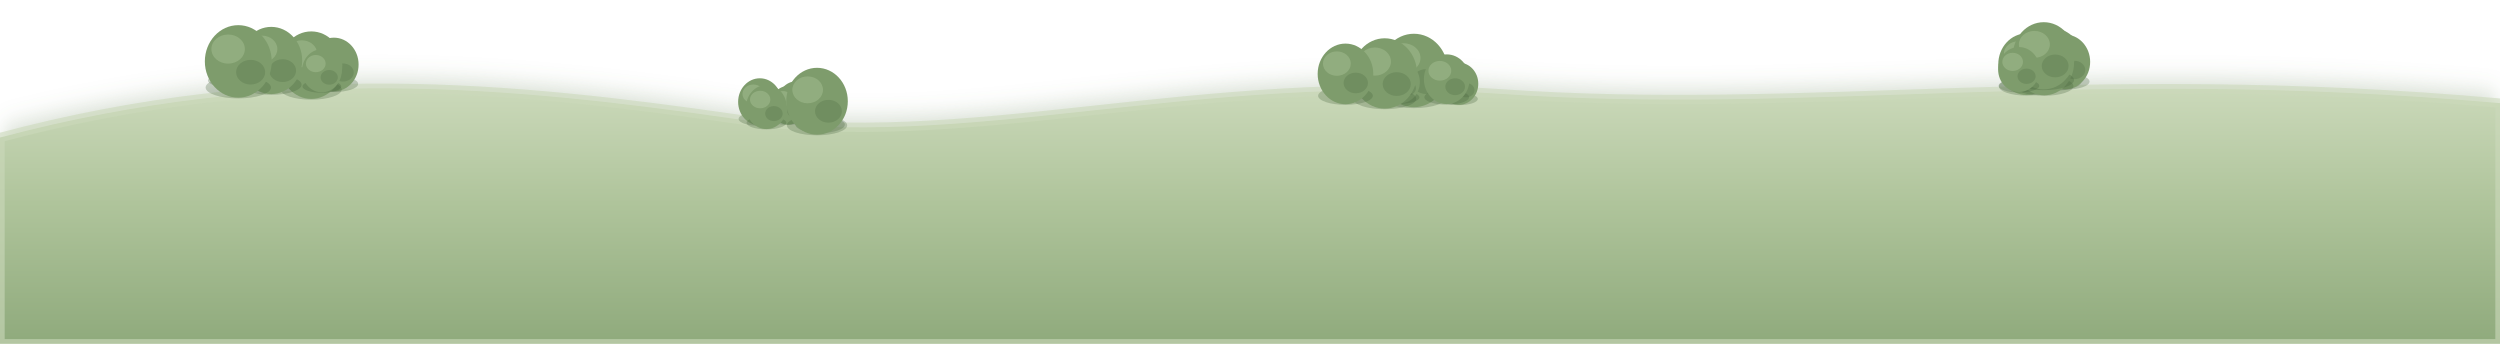
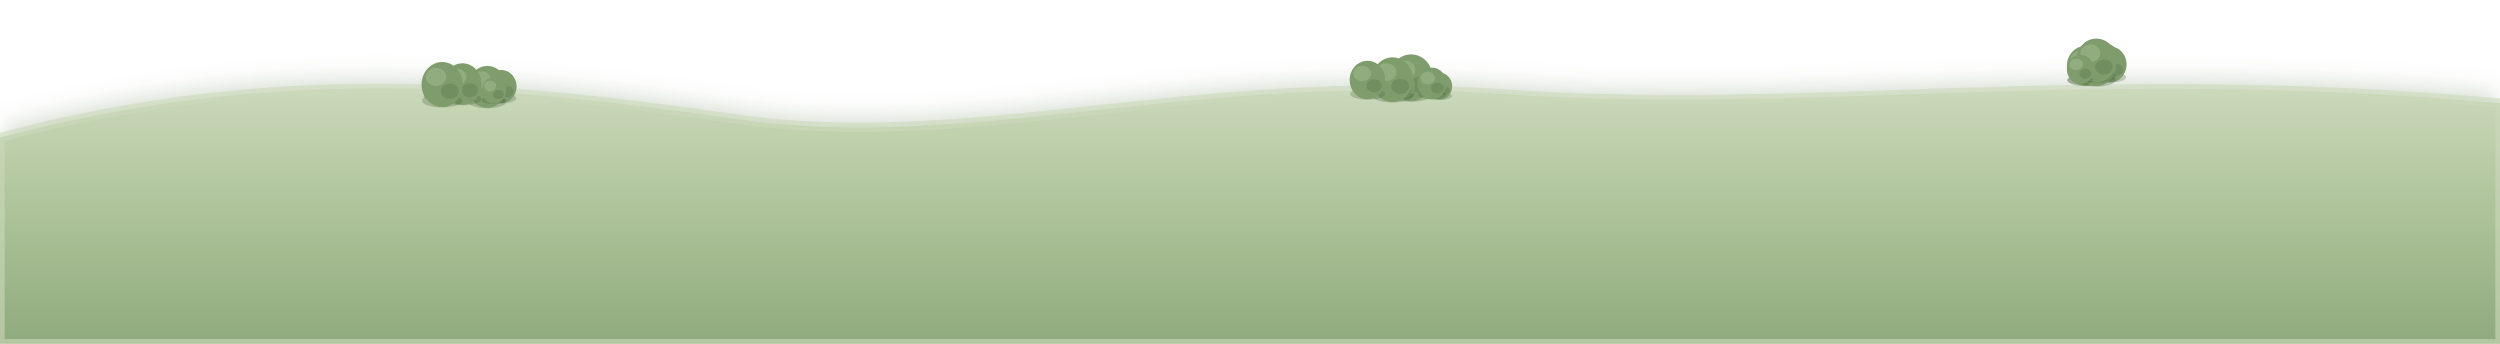
<svg xmlns="http://www.w3.org/2000/svg" viewBox="0 0 1600 220" width="1600" height="220">
  <defs>
    <linearGradient id="h" x1="0" y1="0" x2="0" y2="1">
      <stop offset="0" stop-color="#CBD9BA" />
      <stop offset="0.45" stop-color="#AFC49B" />
      <stop offset="1" stop-color="#8FAA7C" />
    </linearGradient>
    <filter id="hs" x="-10%" y="-60%" width="120%" height="240%">
      <feDropShadow dx="0" dy="-5" stdDeviation="8" flood-color="#6B855C" flood-opacity="0.3" />
    </filter>
  </defs>
  <path d="M0 88 C 180 40 330 56 470 76 C 620 98 760 46 960 60 C 1160 74 1330 42 1600 66 L 1600 220 L 0 220 Z" fill="url(#h)" filter="url(#hs)" />
  <path d="M0 88 C 180 40 330 56 470 76 C 620 98 760 46 960 60 C 1160 74 1330 42 1600 66 L 1600 220 L 0 220 Z" fill="none" stroke="#CBD9BA" stroke-width="6" opacity="0.6" />
  <g>
-     <ellipse cx="213.7" cy="53.7" rx="15.5" ry="5.2" fill="#43603A" opacity="0.28" />
-     <ellipse cx="213.7" cy="41.3" rx="15.8" ry="17.2" fill="#7E9C6C" />
-     <ellipse cx="208.8" cy="35.4" rx="7.9" ry="6.9" fill="#9FB98C" opacity="0.6" />
-     <ellipse cx="219.5" cy="46.4" rx="6.9" ry="5.8" fill="#5F7D51" opacity="0.45" />
-     <ellipse cx="199.2" cy="57.3" rx="19.5" ry="6.5" fill="#43603A" opacity="0.28" />
-     <ellipse cx="199.2" cy="41.7" rx="19.9" ry="21.6" fill="#7E9C6C" />
-     <ellipse cx="193.1" cy="34.4" rx="9.9" ry="8.6" fill="#9FB98C" opacity="0.6" />
-     <ellipse cx="206.5" cy="48.2" rx="8.6" ry="7.3" fill="#5F7D51" opacity="0.45" />
-     <ellipse cx="146.0" cy="51.5" rx="12.9" ry="4.3" fill="#43603A" opacity="0.28" />
-     <ellipse cx="146.0" cy="41.2" rx="13.2" ry="14.3" fill="#7E9C6C" />
-     <ellipse cx="142.0" cy="36.4" rx="6.6" ry="5.7" fill="#9FB98C" opacity="0.6" />
-     <ellipse cx="150.9" cy="45.5" rx="5.7" ry="4.9" fill="#5F7D51" opacity="0.45" />
-     <ellipse cx="173.6" cy="54.2" rx="19.4" ry="6.5" fill="#43603A" opacity="0.28" />
-     <ellipse cx="173.6" cy="38.7" rx="19.8" ry="21.5" fill="#7E9C6C" />
-     <ellipse cx="167.6" cy="31.4" rx="9.9" ry="8.6" fill="#9FB98C" opacity="0.6" />
-     <ellipse cx="180.9" cy="45.2" rx="8.6" ry="7.3" fill="#5F7D51" opacity="0.45" />
-     <ellipse cx="206.0" cy="55.3" rx="12.4" ry="4.1" fill="#43603A" opacity="0.28" />
-     <ellipse cx="206.0" cy="45.3" rx="12.7" ry="13.8" fill="#7E9C6C" />
-     <ellipse cx="202.1" cy="40.7" rx="6.3" ry="5.5" fill="#9FB98C" opacity="0.6" />
-     <ellipse cx="210.7" cy="49.5" rx="5.5" ry="4.7" fill="#5F7D51" opacity="0.45" />
-     <ellipse cx="152.5" cy="56.0" rx="20.9" ry="7.0" fill="#43603A" opacity="0.28" />
-     <ellipse cx="152.5" cy="39.3" rx="21.4" ry="23.2" fill="#7E9C6C" />
-     <ellipse cx="146.0" cy="31.4" rx="10.7" ry="9.3" fill="#9FB98C" opacity="0.6" />
-     <ellipse cx="160.4" cy="46.2" rx="9.3" ry="7.9" fill="#5F7D51" opacity="0.45" />
-     <ellipse cx="486.3" cy="76.1" rx="13.6" ry="4.5" fill="#43603A" opacity="0.28" />
-     <ellipse cx="486.3" cy="65.2" rx="13.9" ry="15.1" fill="#7E9C6C" />
-     <ellipse cx="482.1" cy="60.1" rx="6.9" ry="6.0" fill="#9FB98C" opacity="0.6" />
-     <ellipse cx="491.5" cy="69.8" rx="6.0" ry="5.1" fill="#5F7D51" opacity="0.45" />
-     <ellipse cx="524.9" cy="79.8" rx="15.8" ry="5.3" fill="#43603A" opacity="0.28" />
-     <ellipse cx="524.9" cy="67.1" rx="16.2" ry="17.6" fill="#7E9C6C" />
-     <ellipse cx="520.0" cy="61.1" rx="8.1" ry="7.0" fill="#9FB98C" opacity="0.6" />
-     <ellipse cx="530.9" cy="72.4" rx="7.0" ry="6.0" fill="#5F7D51" opacity="0.45" />
-     <ellipse cx="509.7" cy="74.6" rx="11.8" ry="3.9" fill="#43603A" opacity="0.28" />
-     <ellipse cx="509.7" cy="65.2" rx="12.1" ry="13.2" fill="#7E9C6C" />
-     <ellipse cx="506.0" cy="60.7" rx="6.1" ry="5.3" fill="#9FB98C" opacity="0.6" />
-     <ellipse cx="514.2" cy="69.1" rx="5.3" ry="4.5" fill="#5F7D51" opacity="0.45" />
-     <ellipse cx="504.5" cy="76.3" rx="11.1" ry="3.7" fill="#43603A" opacity="0.28" />
-     <ellipse cx="504.5" cy="67.4" rx="11.4" ry="12.4" fill="#7E9C6C" />
-     <ellipse cx="501.1" cy="63.2" rx="5.7" ry="4.9" fill="#9FB98C" opacity="0.6" />
-     <ellipse cx="508.7" cy="71.1" rx="4.9" ry="4.2" fill="#5F7D51" opacity="0.45" />
-     <ellipse cx="522.9" cy="80.2" rx="19.3" ry="6.4" fill="#43603A" opacity="0.28" />
-     <ellipse cx="522.9" cy="64.8" rx="19.7" ry="21.4" fill="#7E9C6C" />
-     <ellipse cx="516.9" cy="57.5" rx="9.8" ry="8.6" fill="#9FB98C" opacity="0.6" />
-     <ellipse cx="530.2" cy="71.2" rx="8.6" ry="7.3" fill="#5F7D51" opacity="0.45" />
-     <ellipse cx="490.5" cy="78.6" rx="12.7" ry="4.2" fill="#43603A" opacity="0.28" />
-     <ellipse cx="490.5" cy="68.5" rx="13.0" ry="14.1" fill="#7E9C6C" />
-     <ellipse cx="486.5" cy="63.7" rx="6.5" ry="5.6" fill="#9FB98C" opacity="0.6" />
-     <ellipse cx="495.3" cy="72.7" rx="5.6" ry="4.8" fill="#5F7D51" opacity="0.45" />
-     <ellipse cx="904.9" cy="62.1" rx="21.2" ry="7.1" fill="#43603A" opacity="0.28" />
-     <ellipse cx="904.9" cy="45.1" rx="21.7" ry="23.5" fill="#7E9C6C" />
-     <ellipse cx="898.3" cy="37.1" rx="10.8" ry="9.4" fill="#9FB98C" opacity="0.6" />
-     <ellipse cx="912.9" cy="52.2" rx="9.4" ry="8.0" fill="#5F7D51" opacity="0.45" />
-     <ellipse cx="896.2" cy="62.3" rx="12.2" ry="4.1" fill="#43603A" opacity="0.28" />
-     <ellipse cx="896.2" cy="52.5" rx="12.5" ry="13.6" fill="#7E9C6C" />
-     <ellipse cx="892.4" cy="47.8" rx="6.3" ry="5.4" fill="#9FB98C" opacity="0.6" />
-     <ellipse cx="900.8" cy="56.5" rx="5.4" ry="4.6" fill="#5F7D51" opacity="0.45" />
-     <ellipse cx="886.2" cy="63.2" rx="20.2" ry="6.7" fill="#43603A" opacity="0.28" />
-     <ellipse cx="886.2" cy="47.0" rx="20.7" ry="22.5" fill="#7E9C6C" />
-     <ellipse cx="879.9" cy="39.4" rx="10.3" ry="9.0" fill="#9FB98C" opacity="0.6" />
-     <ellipse cx="893.9" cy="53.8" rx="9.0" ry="7.6" fill="#5F7D51" opacity="0.45" />
-     <ellipse cx="933.7" cy="63.3" rx="12.1" ry="4.0" fill="#43603A" opacity="0.28" />
-     <ellipse cx="933.7" cy="53.6" rx="12.4" ry="13.5" fill="#7E9C6C" />
-     <ellipse cx="929.9" cy="49.1" rx="6.2" ry="5.4" fill="#9FB98C" opacity="0.6" />
-     <ellipse cx="938.3" cy="57.7" rx="5.4" ry="4.6" fill="#5F7D51" opacity="0.45" />
-     <ellipse cx="861.1" cy="61.3" rx="17.5" ry="5.8" fill="#43603A" opacity="0.28" />
-     <ellipse cx="861.1" cy="47.3" rx="17.8" ry="19.4" fill="#7E9C6C" />
-     <ellipse cx="855.6" cy="40.7" rx="8.9" ry="7.8" fill="#9FB98C" opacity="0.6" />
-     <ellipse cx="867.7" cy="53.1" rx="7.8" ry="6.6" fill="#5F7D51" opacity="0.45" />
-     <ellipse cx="925.9" cy="62.2" rx="14.3" ry="4.8" fill="#43603A" opacity="0.28" />
-     <ellipse cx="925.9" cy="50.7" rx="14.6" ry="15.9" fill="#7E9C6C" />
-     <ellipse cx="921.5" cy="45.3" rx="7.3" ry="6.3" fill="#9FB98C" opacity="0.6" />
-     <ellipse cx="931.3" cy="55.5" rx="6.3" ry="5.4" fill="#5F7D51" opacity="0.45" />
-     <ellipse cx="1314.4" cy="52.2" rx="17.7" ry="5.9" fill="#43603A" opacity="0.28" />
-     <ellipse cx="1314.4" cy="38.0" rx="18.1" ry="19.7" fill="#7E9C6C" />
-     <ellipse cx="1308.9" cy="31.3" rx="9.1" ry="7.9" fill="#9FB98C" opacity="0.6" />
-     <ellipse cx="1321.1" cy="43.9" rx="7.9" ry="6.7" fill="#5F7D51" opacity="0.45" />
-     <ellipse cx="1297.0" cy="55.3" rx="17.7" ry="5.9" fill="#43603A" opacity="0.28" />
-     <ellipse cx="1297.0" cy="41.1" rx="18.1" ry="19.7" fill="#7E9C6C" />
-     <ellipse cx="1291.5" cy="34.4" rx="9.0" ry="7.9" fill="#9FB98C" opacity="0.6" />
-     <ellipse cx="1303.7" cy="47.0" rx="7.9" ry="6.7" fill="#5F7D51" opacity="0.45" />
-     <ellipse cx="1321.6" cy="52.2" rx="15.7" ry="5.2" fill="#43603A" opacity="0.28" />
-     <ellipse cx="1321.6" cy="39.6" rx="16.1" ry="17.5" fill="#7E9C6C" />
-     <ellipse cx="1316.7" cy="33.6" rx="8.0" ry="7.0" fill="#9FB98C" opacity="0.6" />
-     <ellipse cx="1327.6" cy="44.8" rx="7.0" ry="5.9" fill="#5F7D51" opacity="0.45" />
-     <ellipse cx="1308.3" cy="55.1" rx="18.7" ry="6.2" fill="#43603A" opacity="0.28" />
-     <ellipse cx="1308.3" cy="40.2" rx="19.1" ry="20.8" fill="#7E9C6C" />
-     <ellipse cx="1302.5" cy="33.1" rx="9.6" ry="8.3" fill="#9FB98C" opacity="0.6" />
-     <ellipse cx="1315.4" cy="46.4" rx="8.3" ry="7.1" fill="#5F7D51" opacity="0.45" />
-     <ellipse cx="1308.0" cy="51.2" rx="19.4" ry="6.5" fill="#43603A" opacity="0.28" />
-     <ellipse cx="1308.0" cy="35.7" rx="19.8" ry="21.5" fill="#7E9C6C" />
-     <ellipse cx="1302.0" cy="28.4" rx="9.9" ry="8.6" fill="#9FB98C" opacity="0.6" />
-     <ellipse cx="1315.3" cy="42.2" rx="8.6" ry="7.3" fill="#5F7D51" opacity="0.45" />
-     <ellipse cx="1292.1" cy="54.9" rx="13.0" ry="4.3" fill="#43603A" opacity="0.28" />
-     <ellipse cx="1292.1" cy="44.5" rx="13.3" ry="14.4" fill="#7E9C6C" />
-     <ellipse cx="1288.1" cy="39.6" rx="6.6" ry="5.8" fill="#9FB98C" opacity="0.6" />
-     <ellipse cx="1297.0" cy="48.8" rx="5.8" ry="4.9" fill="#5F7D51" opacity="0.45" />
+     <ellipse cx="320.8" cy="63.0" rx="9.6" ry="3.2" fill="#43603A" opacity="0.28" />
+     <ellipse cx="320.8" cy="55.4" rx="9.8" ry="10.6" fill="#7E9C6C" />
+     <ellipse cx="317.9" cy="51.8" rx="4.9" ry="4.3" fill="#9FB98C" opacity="0.6" />
+     <ellipse cx="324.4" cy="58.6" rx="4.3" ry="3.6" fill="#5F7D51" opacity="0.45" />
+     <ellipse cx="311.9" cy="65.3" rx="12.0" ry="4.0" fill="#43603A" opacity="0.28" />
+     <ellipse cx="311.9" cy="55.6" rx="12.3" ry="13.4" fill="#7E9C6C" />
+     <ellipse cx="308.1" cy="51.1" rx="6.2" ry="5.4" fill="#9FB98C" opacity="0.6" />
+     <ellipse cx="316.4" cy="59.6" rx="5.4" ry="4.5" fill="#5F7D51" opacity="0.45" />
+     <ellipse cx="279.0" cy="61.7" rx="8.0" ry="2.7" fill="#43603A" opacity="0.28" />
+     <ellipse cx="279.0" cy="55.3" rx="8.1" ry="8.9" fill="#7E9C6C" />
+     <ellipse cx="276.5" cy="52.3" rx="4.1" ry="3.5" fill="#9FB98C" opacity="0.6" />
+     <ellipse cx="282.0" cy="58.0" rx="3.5" ry="3.0" fill="#5F7D51" opacity="0.45" />
+     <ellipse cx="296.0" cy="63.4" rx="12.0" ry="4.0" fill="#43603A" opacity="0.28" />
+     <ellipse cx="296.0" cy="53.8" rx="12.2" ry="13.3" fill="#7E9C6C" />
+     <ellipse cx="292.3" cy="49.3" rx="6.1" ry="5.3" fill="#9FB98C" opacity="0.6" />
+     <ellipse cx="300.6" cy="57.8" rx="5.3" ry="4.5" fill="#5F7D51" opacity="0.45" />
+     <ellipse cx="316.1" cy="64.0" rx="7.7" ry="2.6" fill="#43603A" opacity="0.28" />
+     <ellipse cx="316.1" cy="57.9" rx="7.8" ry="8.5" fill="#7E9C6C" />
+     <ellipse cx="313.7" cy="55.0" rx="3.9" ry="3.4" fill="#9FB98C" opacity="0.6" />
+     <ellipse cx="319.0" cy="60.4" rx="3.4" ry="2.9" fill="#5F7D51" opacity="0.45" />
+     <ellipse cx="283.0" cy="64.5" rx="12.9" ry="4.3" fill="#43603A" opacity="0.28" />
+     <ellipse cx="283.0" cy="54.1" rx="13.2" ry="14.4" fill="#7E9C6C" />
+     <ellipse cx="279.0" cy="49.2" rx="6.6" ry="5.8" fill="#9FB98C" opacity="0.6" />
+     <ellipse cx="287.9" cy="58.4" rx="5.8" ry="4.9" fill="#5F7D51" opacity="0.45" />
+     <ellipse cx="903.1" cy="60.6" rx="13.5" ry="4.5" fill="#43603A" opacity="0.28" />
+     <ellipse cx="903.1" cy="49.8" rx="13.8" ry="15.0" fill="#7E9C6C" />
+     <ellipse cx="898.9" cy="44.7" rx="6.9" ry="6.0" fill="#9FB98C" opacity="0.6" />
+     <ellipse cx="908.2" cy="54.3" rx="6.0" ry="5.1" fill="#5F7D51" opacity="0.45" />
+     <ellipse cx="897.6" cy="60.7" rx="7.8" ry="2.6" fill="#43603A" opacity="0.28" />
+     <ellipse cx="897.6" cy="54.5" rx="8.0" ry="8.6" fill="#7E9C6C" />
+     <ellipse cx="895.2" cy="51.5" rx="4.0" ry="3.5" fill="#9FB98C" opacity="0.6" />
+     <ellipse cx="900.5" cy="57.1" rx="3.5" ry="2.9" fill="#5F7D51" opacity="0.45" />
+     <ellipse cx="891.2" cy="61.3" rx="12.9" ry="4.3" fill="#43603A" opacity="0.28" />
+     <ellipse cx="891.2" cy="51.0" rx="13.2" ry="14.3" fill="#7E9C6C" />
+     <ellipse cx="887.2" cy="46.2" rx="6.6" ry="5.7" fill="#9FB98C" opacity="0.6" />
+     <ellipse cx="896.1" cy="55.3" rx="5.7" ry="4.9" fill="#5F7D51" opacity="0.45" />
+     <ellipse cx="921.5" cy="61.4" rx="7.7" ry="2.6" fill="#43603A" opacity="0.28" />
+     <ellipse cx="921.5" cy="55.2" rx="7.9" ry="8.6" fill="#7E9C6C" />
+     <ellipse cx="919.1" cy="52.3" rx="3.9" ry="3.4" fill="#9FB98C" opacity="0.6" />
+     <ellipse cx="924.4" cy="57.8" rx="3.4" ry="2.9" fill="#5F7D51" opacity="0.45" />
+     <ellipse cx="875.2" cy="60.1" rx="11.1" ry="3.7" fill="#43603A" opacity="0.28" />
+     <ellipse cx="875.2" cy="51.2" rx="11.4" ry="12.3" fill="#7E9C6C" />
+     <ellipse cx="871.8" cy="47.0" rx="5.7" ry="4.9" fill="#9FB98C" opacity="0.6" />
+     <ellipse cx="879.4" cy="54.9" rx="4.9" ry="4.2" fill="#5F7D51" opacity="0.45" />
+     <ellipse cx="916.5" cy="60.6" rx="9.1" ry="3.0" fill="#43603A" opacity="0.28" />
+     <ellipse cx="916.5" cy="53.4" rx="9.3" ry="10.1" fill="#7E9C6C" />
+     <ellipse cx="913.7" cy="49.9" rx="4.6" ry="4.0" fill="#9FB98C" opacity="0.6" />
+     <ellipse cx="919.9" cy="56.4" rx="4.0" ry="3.4" fill="#5F7D51" opacity="0.45" />
+     <ellipse cx="1345.9" cy="49.4" rx="11.5" ry="3.8" fill="#43603A" opacity="0.28" />
+     <ellipse cx="1345.9" cy="40.2" rx="11.8" ry="12.8" fill="#7E9C6C" />
+     <ellipse cx="1342.3" cy="35.8" rx="5.9" ry="5.1" fill="#9FB98C" opacity="0.6" />
+     <ellipse cx="1350.2" cy="44.0" rx="5.1" ry="4.4" fill="#5F7D51" opacity="0.45" />
+     <ellipse cx="1334.6" cy="51.4" rx="11.5" ry="3.8" fill="#43603A" opacity="0.28" />
+     <ellipse cx="1334.6" cy="42.2" rx="11.8" ry="12.8" fill="#7E9C6C" />
+     <ellipse cx="1331.0" cy="37.9" rx="5.9" ry="5.1" fill="#9FB98C" opacity="0.6" />
+     <ellipse cx="1338.9" cy="46.1" rx="5.1" ry="4.3" fill="#5F7D51" opacity="0.45" />
+     <ellipse cx="1350.5" cy="49.4" rx="10.2" ry="3.4" fill="#43603A" opacity="0.28" />
+     <ellipse cx="1350.5" cy="41.2" rx="10.5" ry="11.4" fill="#7E9C6C" />
+     <ellipse cx="1347.4" cy="37.4" rx="5.2" ry="4.5" fill="#9FB98C" opacity="0.6" />
+     <ellipse cx="1354.4" cy="44.6" rx="4.5" ry="3.9" fill="#5F7D51" opacity="0.45" />
+     <ellipse cx="1341.9" cy="51.3" rx="12.2" ry="4.1" fill="#43603A" opacity="0.28" />
+     <ellipse cx="1341.9" cy="41.6" rx="12.4" ry="13.5" fill="#7E9C6C" />
+     <ellipse cx="1338.1" cy="37.0" rx="6.2" ry="5.4" fill="#9FB98C" opacity="0.6" />
+     <ellipse cx="1346.5" cy="45.7" rx="5.4" ry="4.6" fill="#5F7D51" opacity="0.45" />
+     <ellipse cx="1341.7" cy="48.8" rx="12.6" ry="4.2" fill="#43603A" opacity="0.28" />
+     <ellipse cx="1341.7" cy="38.7" rx="12.9" ry="14.0" fill="#7E9C6C" />
+     <ellipse cx="1337.8" cy="34.0" rx="6.4" ry="5.6" fill="#9FB98C" opacity="0.6" />
+     <ellipse cx="1346.5" cy="42.9" rx="5.6" ry="4.8" fill="#5F7D51" opacity="0.45" />
+     <ellipse cx="1331.4" cy="51.2" rx="8.4" ry="2.8" fill="#43603A" opacity="0.28" />
+     <ellipse cx="1331.4" cy="44.4" rx="8.6" ry="9.4" fill="#7E9C6C" />
+     <ellipse cx="1328.7" cy="41.2" rx="4.3" ry="3.7" fill="#9FB98C" opacity="0.6" />
+     <ellipse cx="1334.6" cy="47.2" rx="3.7" ry="3.2" fill="#5F7D51" opacity="0.45" />
  </g>
</svg>
